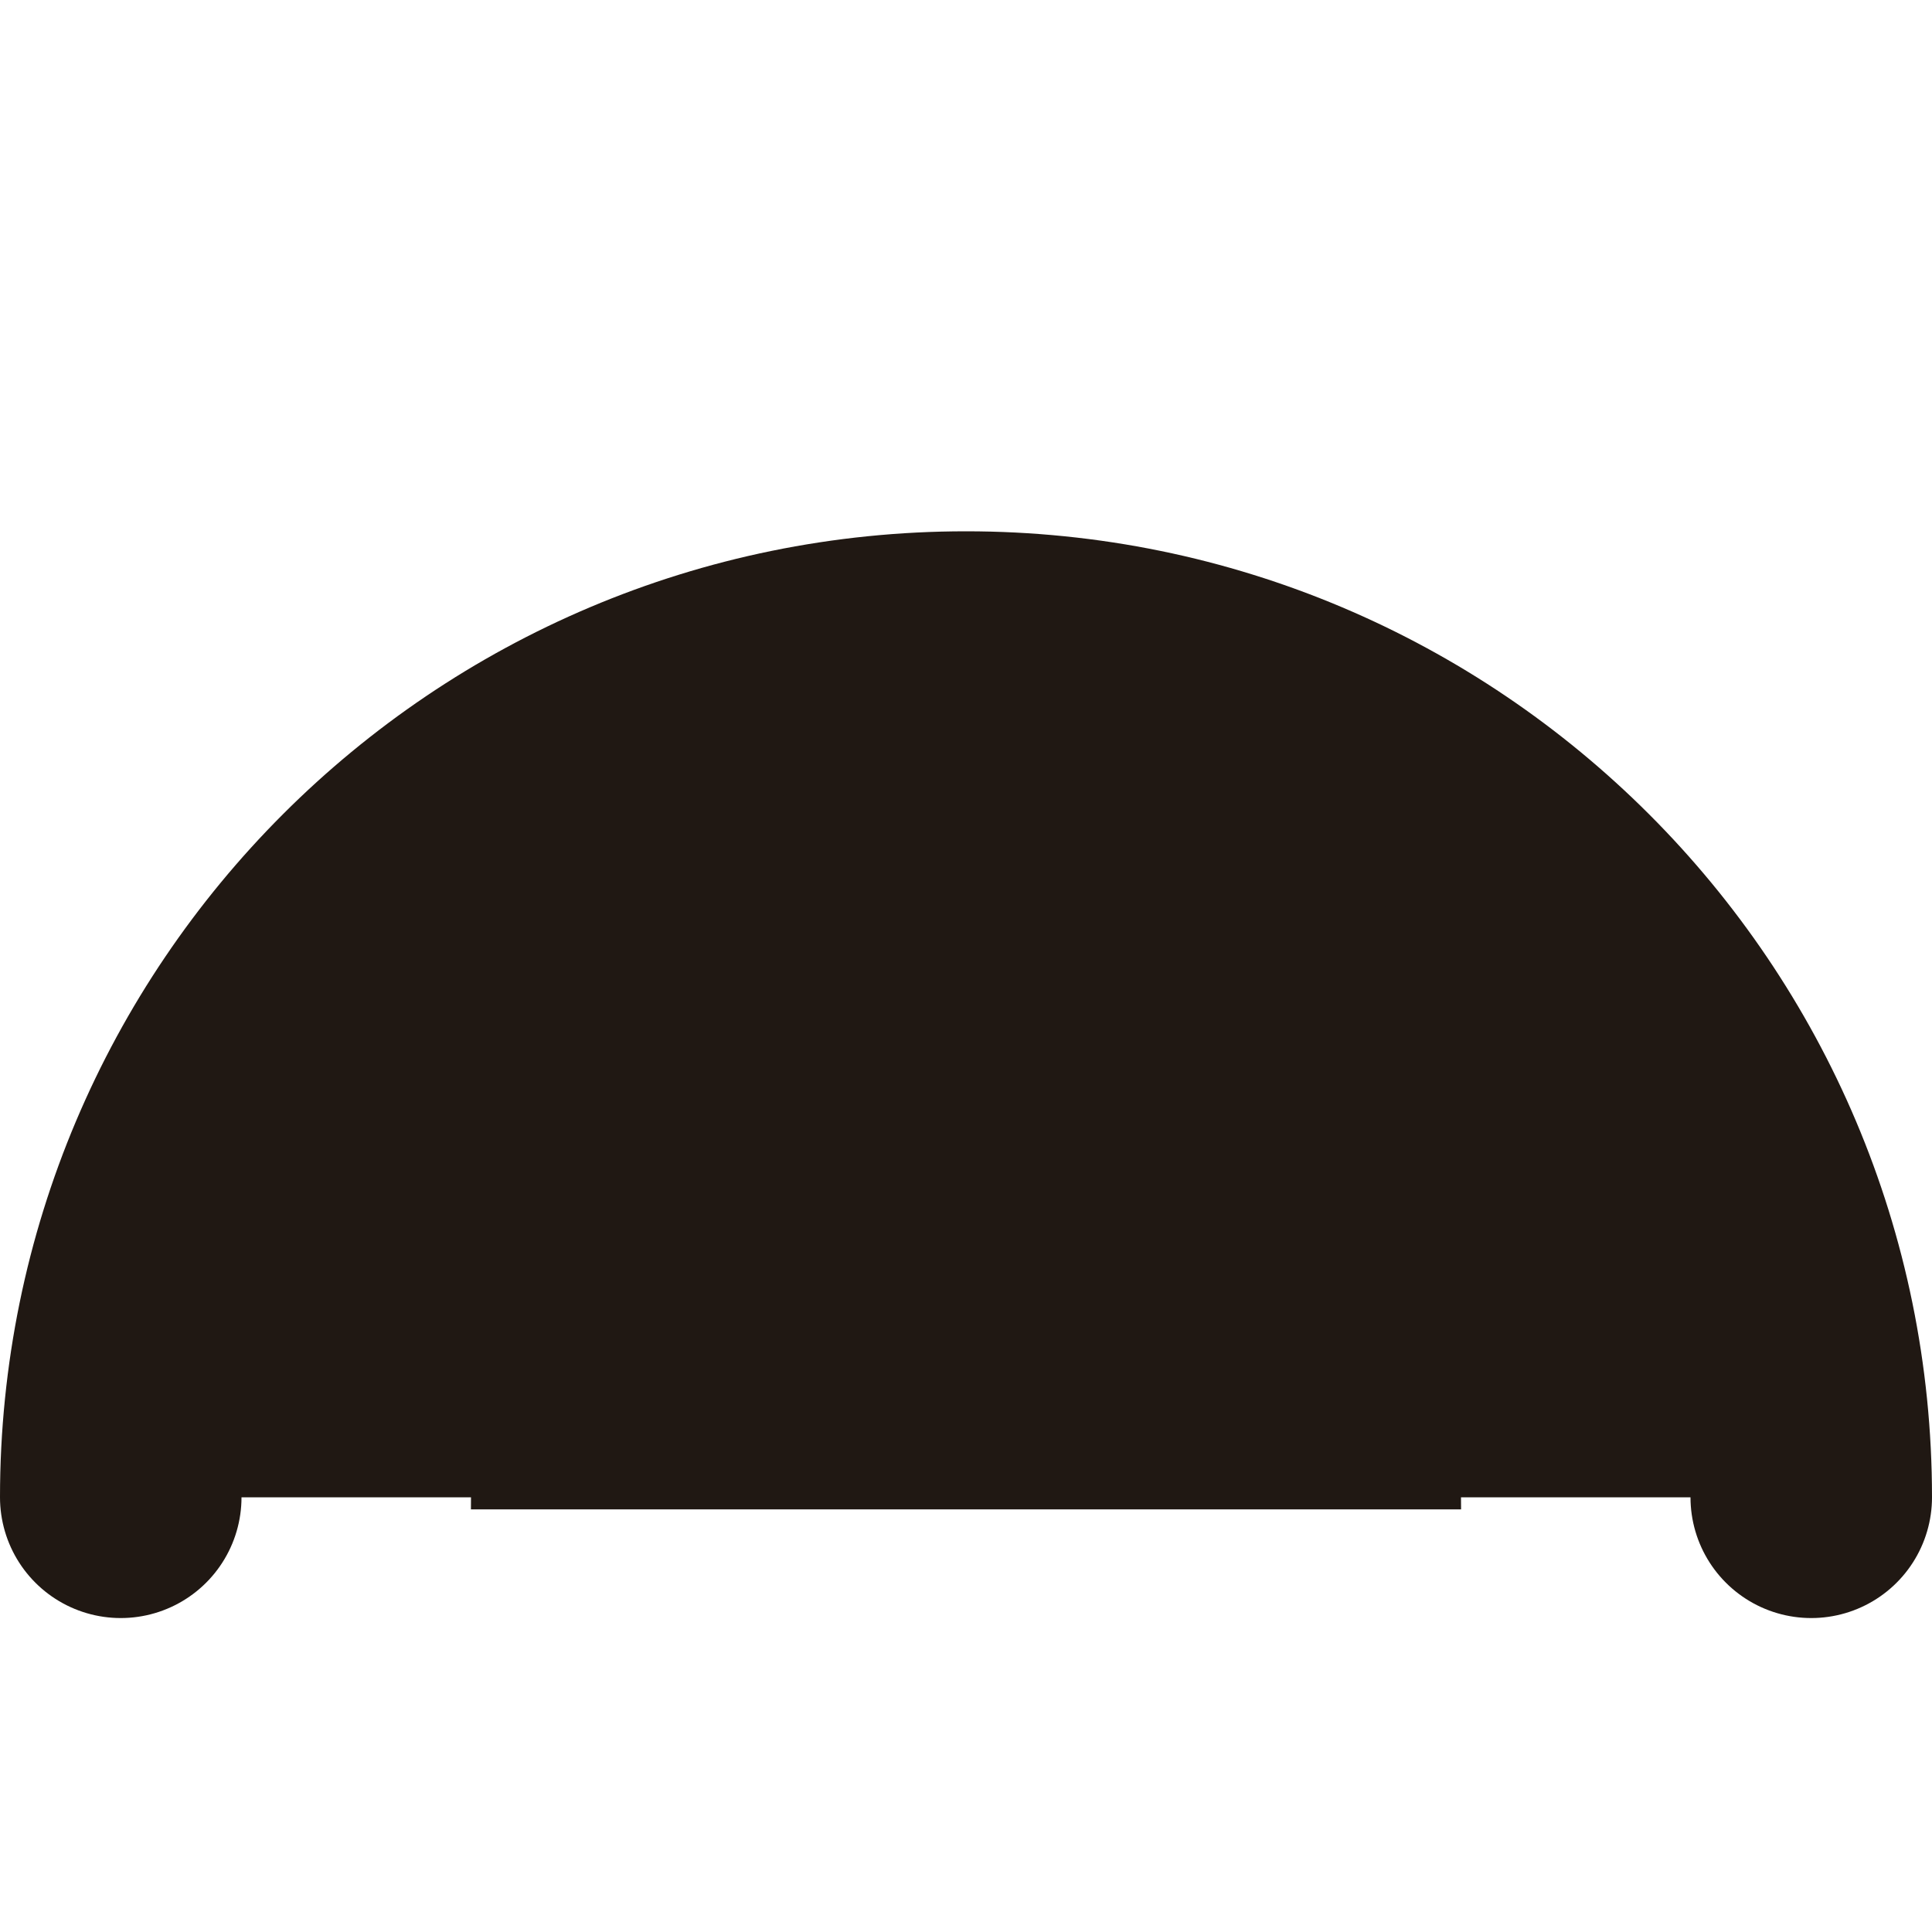
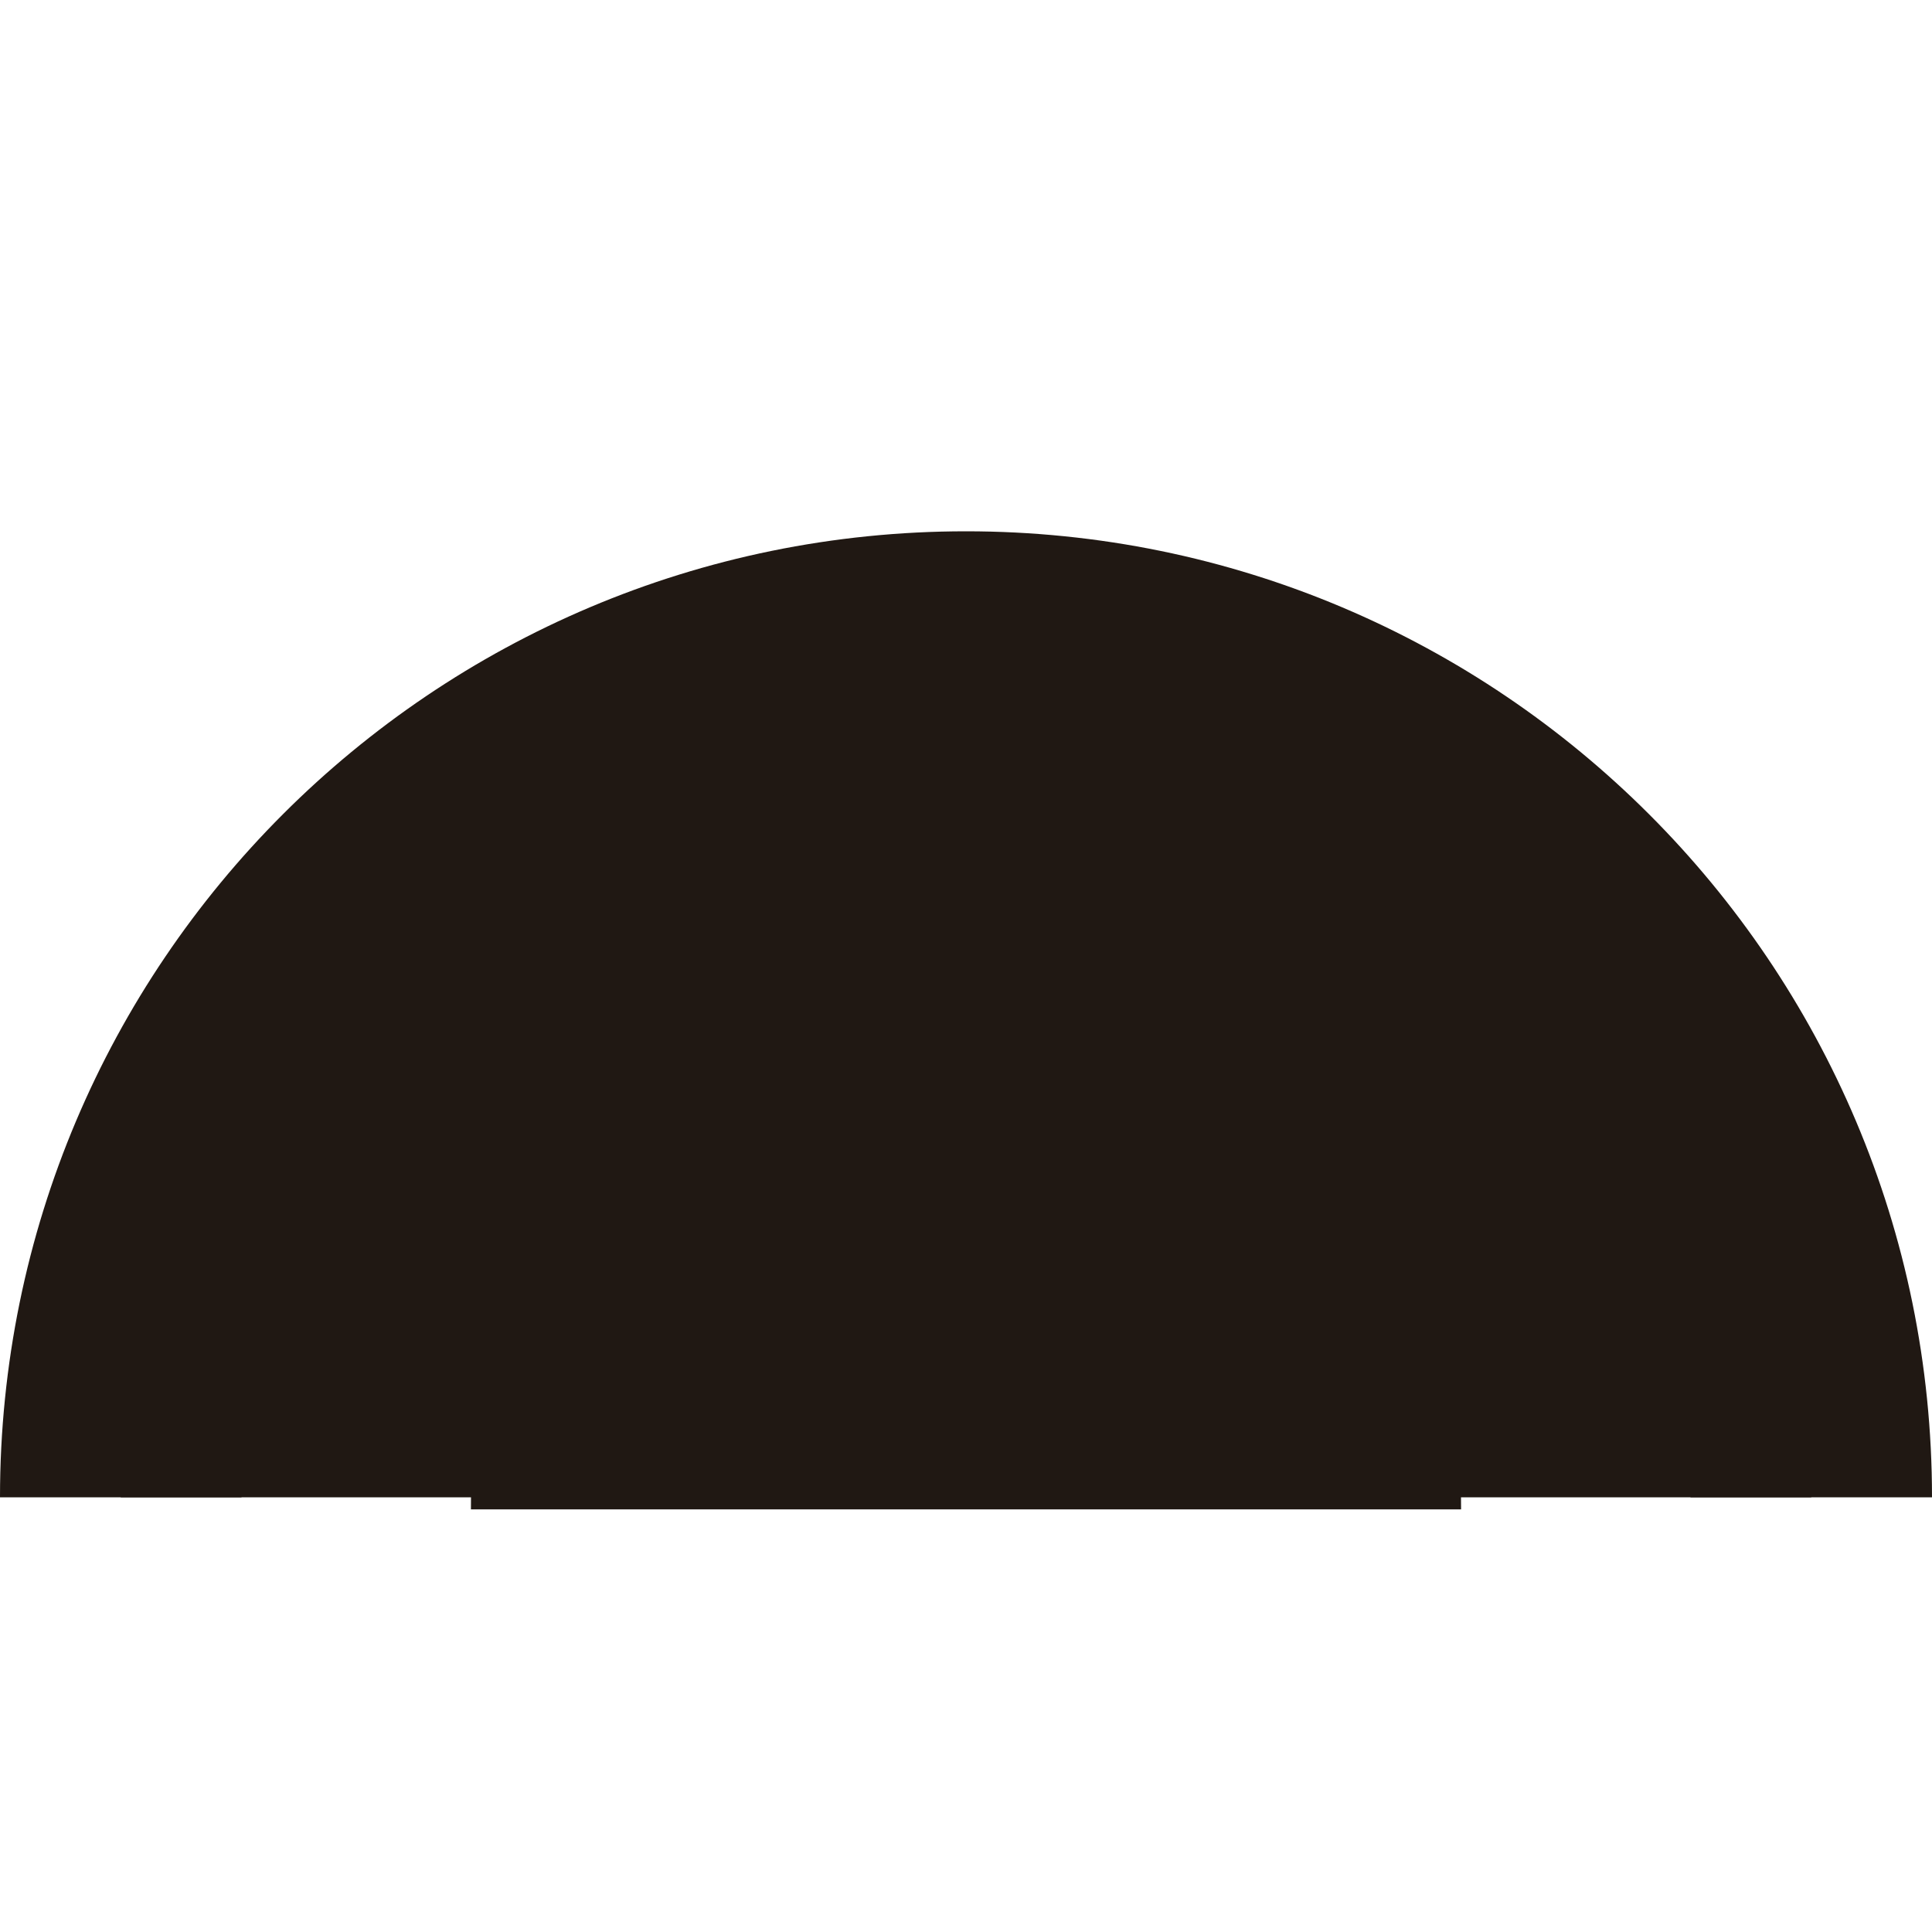
<svg xmlns="http://www.w3.org/2000/svg" viewBox="10 14 80 80">
  <style>path{fill:#201813;stroke:#201813}@media (prefers-color-scheme:dark){path{fill:#efe7dc;stroke:#efe7dc}}</style>
  <path d="M30 76A20 20 0 0 1 70 76Z" stroke="none" />
-   <path d="M15 76A35 35 0 0 1 85 76" fill="none" stroke-linecap="round" stroke-width="10" />
+   <path d="M15 76A35 35 0 0 1 85 76" fill="none" stroke-linecap="butt" stroke-width="10" />
</svg>
